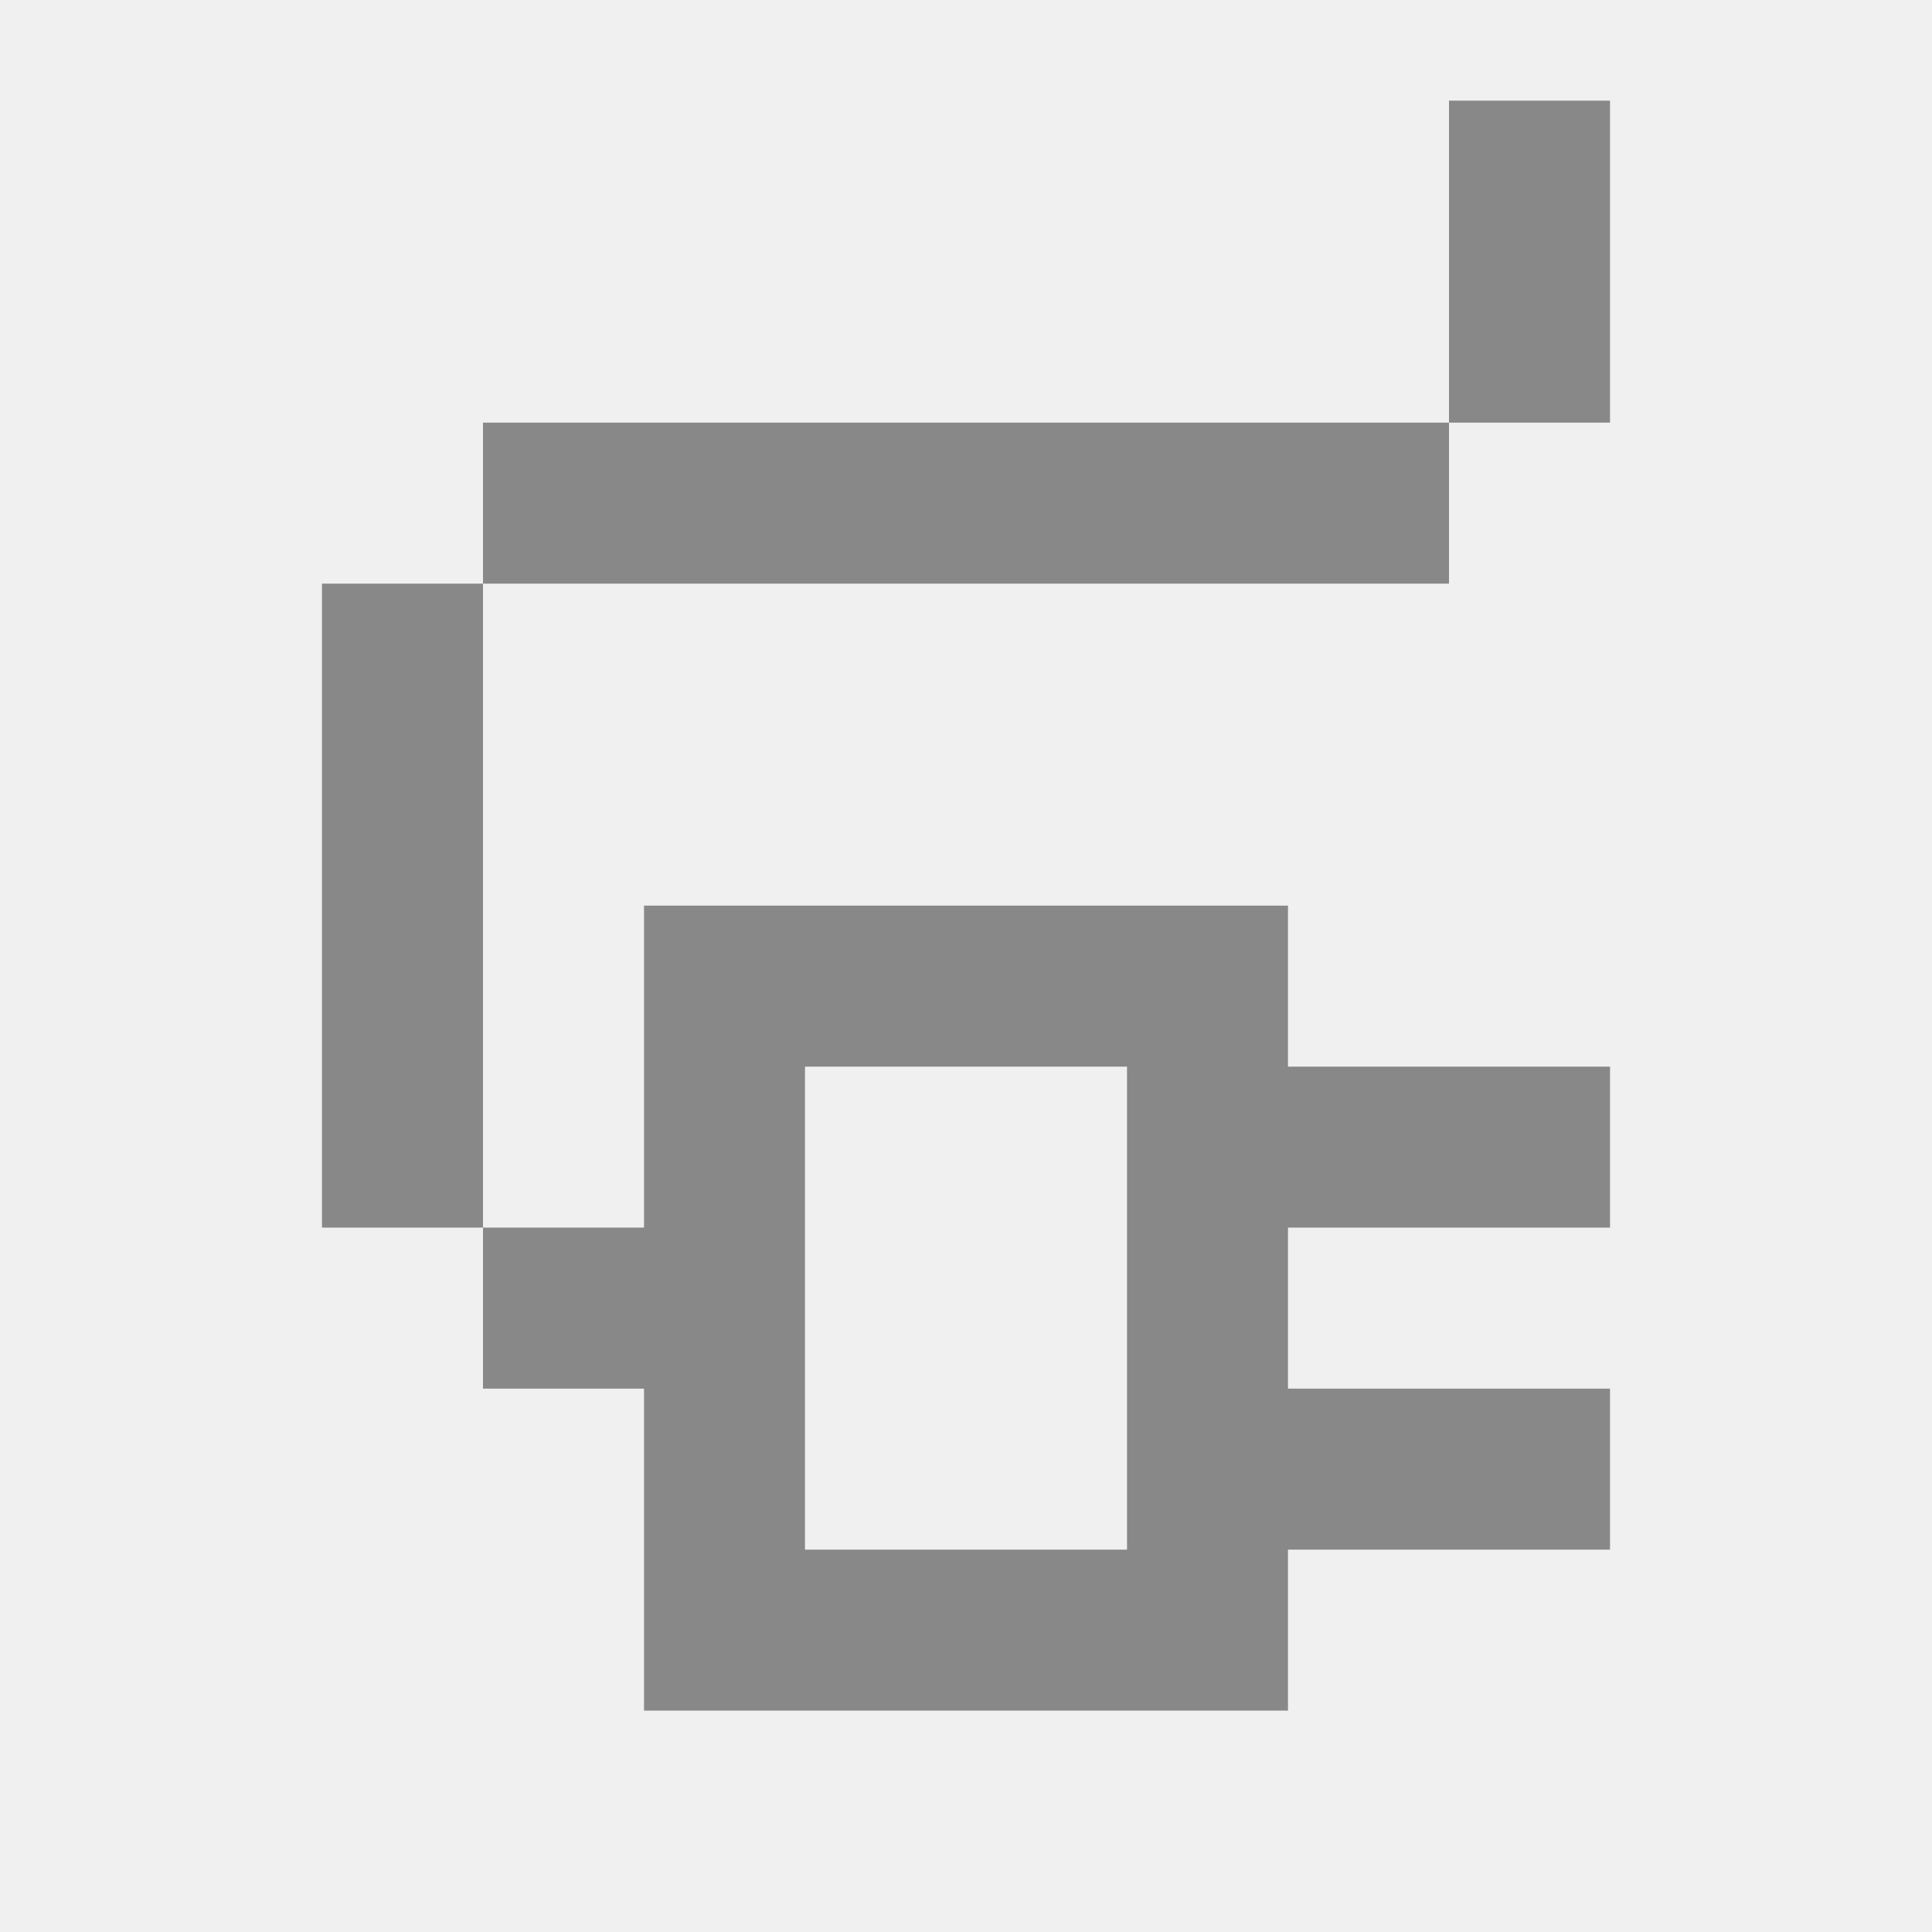
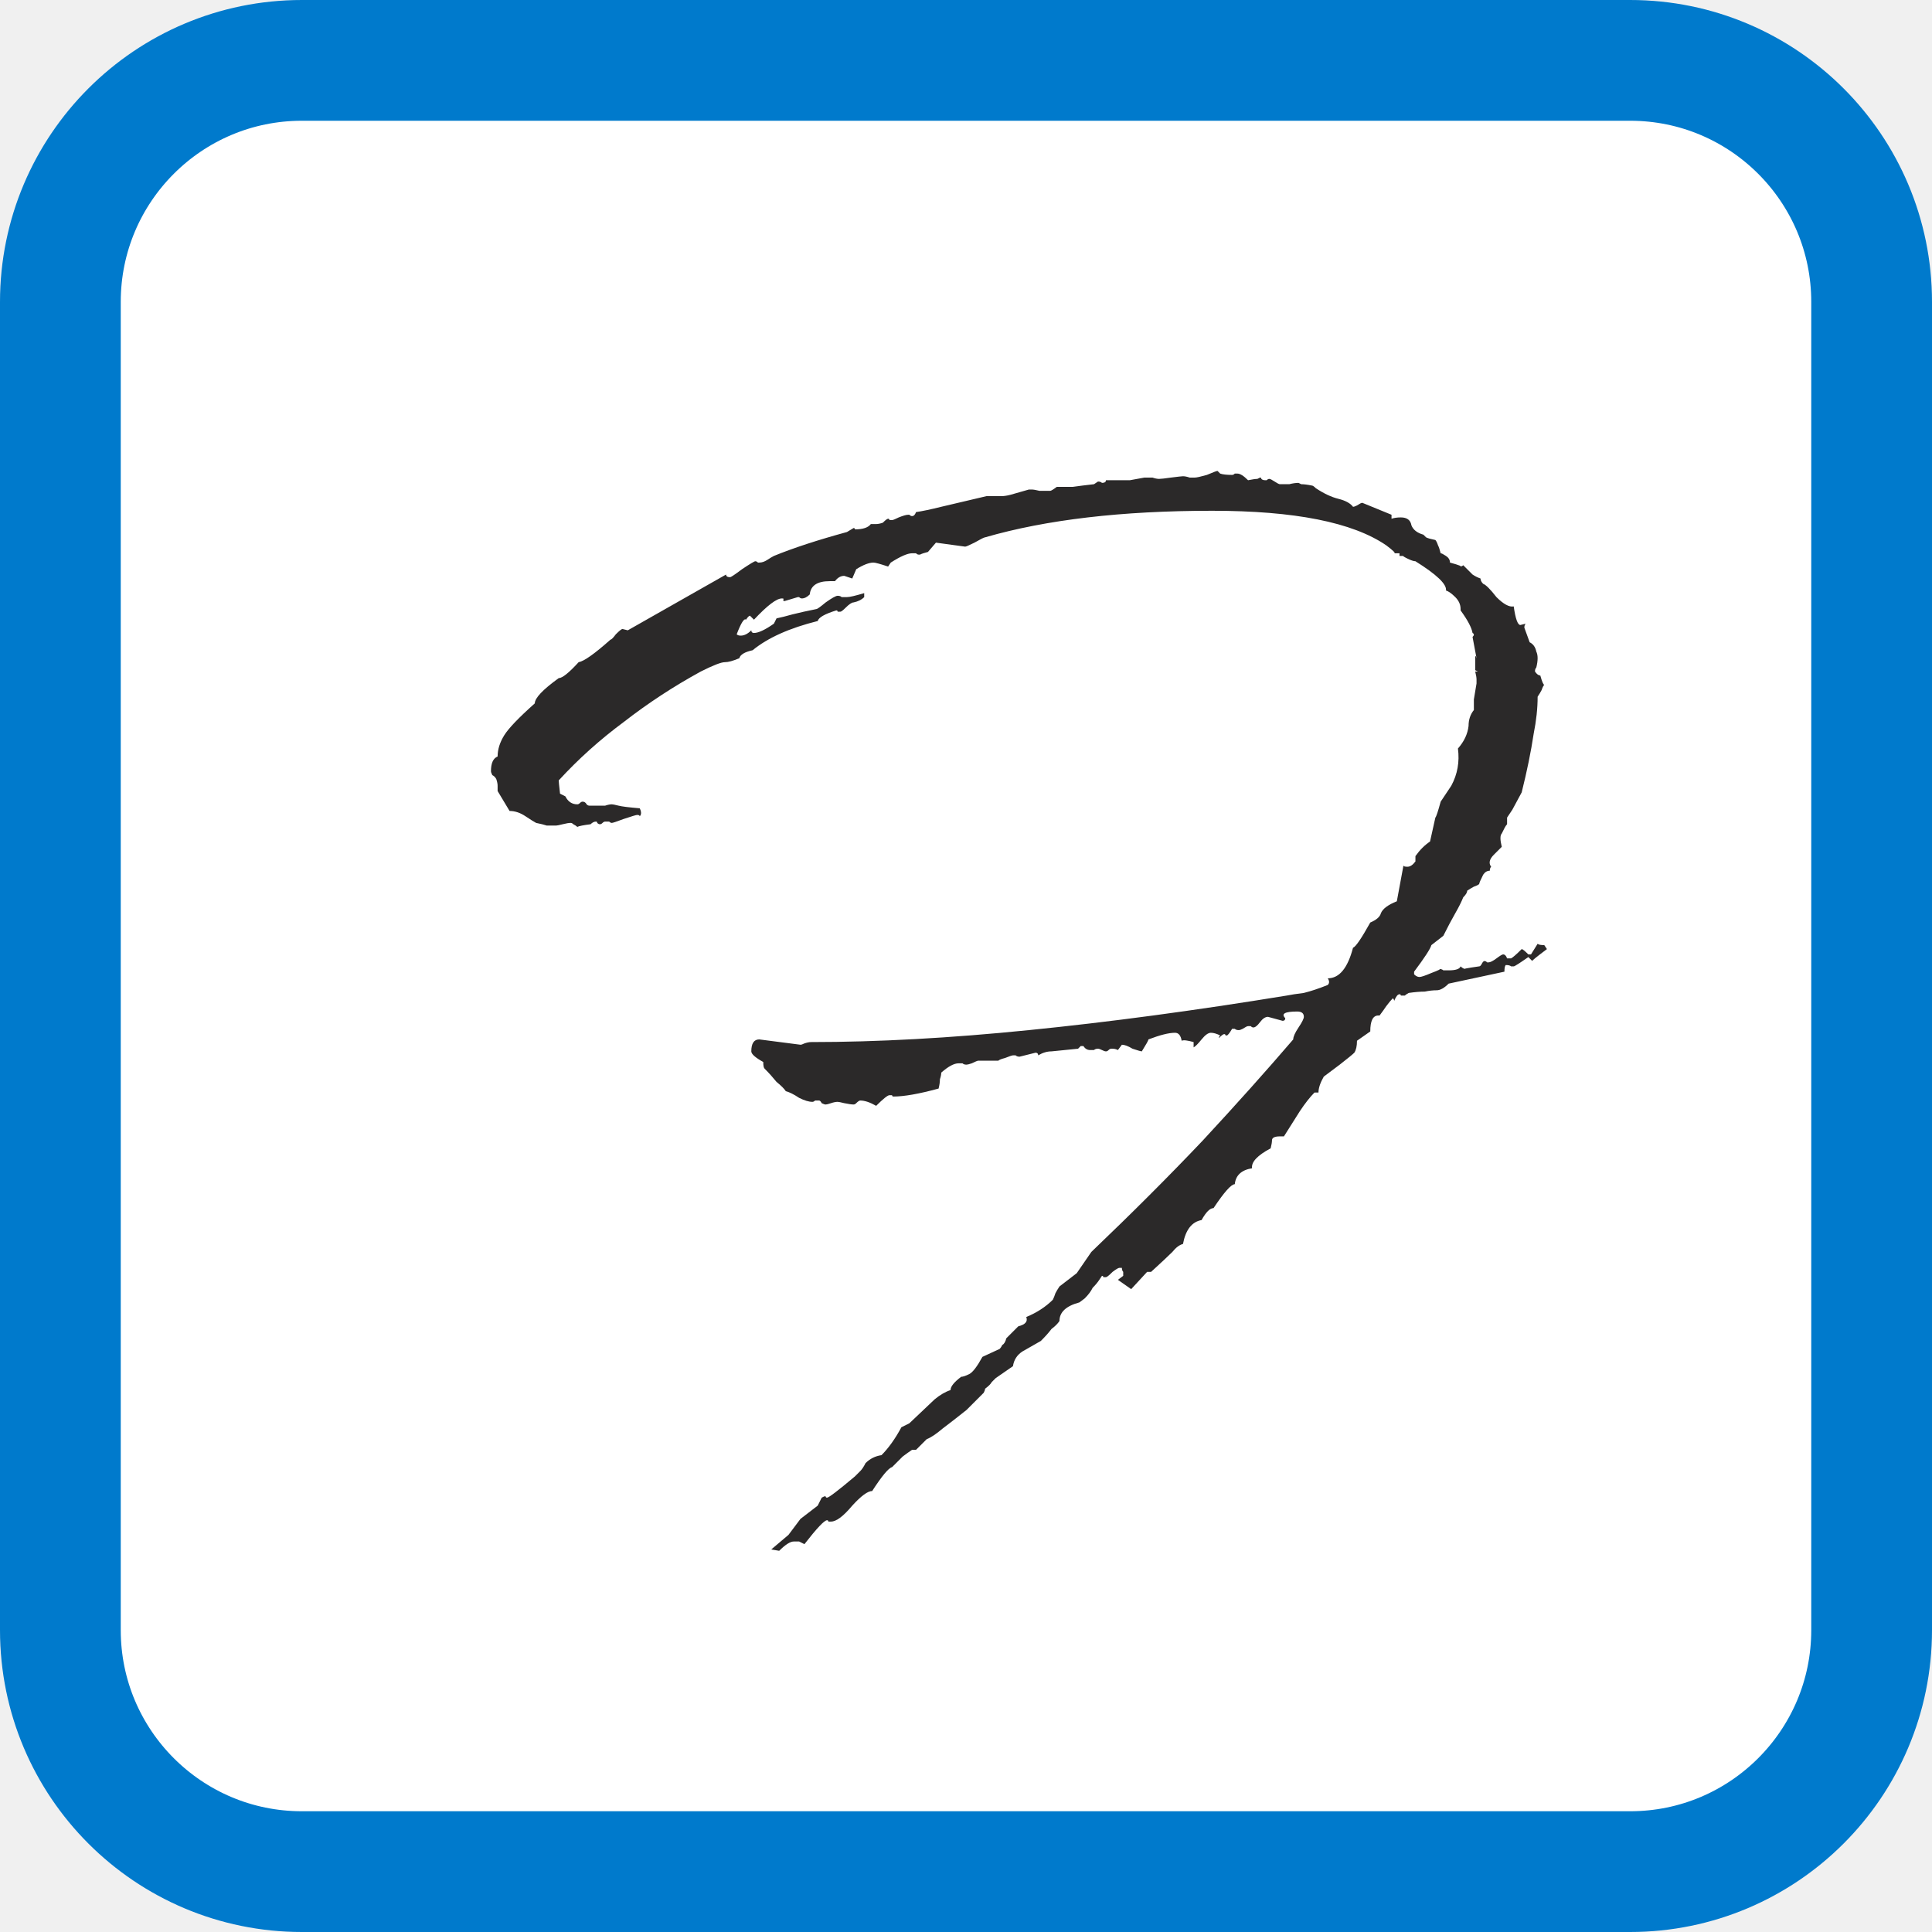
<svg xmlns="http://www.w3.org/2000/svg" width="32" height="32" viewBox="0 0 32 32" fill="none">
-   <path d="M26.667 1.667H24V7H8V9.667H5.333V20.333H8V23H10.667V28.333H21.333V25.667H26.667V23H21.333V20.333H26.667V17.667H21.333V15H10.667V20.333H8V9.667H24V7H26.667V1.667ZM18.667 25.667H13.333V17.667H18.667V25.667Z" fill="#888888" />
+   <rect x="1" y="1" width="30" height="30" rx="4" fill="white" stroke="#007ACC" stroke-width="2" />
+   <path d="M12.906 25.686L12.774 25.664C12.774 25.664 12.869 25.583 13.06 25.422L13.258 25.158L13.544 24.938C13.573 24.879 13.595 24.835 13.61 24.806C13.639 24.791 13.654 24.784 13.654 24.784H13.676C13.676 24.799 13.683 24.806 13.698 24.806C13.727 24.806 13.881 24.689 14.16 24.454C14.189 24.425 14.219 24.395 14.248 24.366C14.277 24.337 14.307 24.293 14.336 24.234C14.409 24.161 14.497 24.117 14.6 24.102C14.717 23.985 14.827 23.831 14.93 23.64L15.062 23.574L15.48 23.178C15.568 23.105 15.656 23.053 15.744 23.024C15.744 22.965 15.803 22.892 15.92 22.804C15.949 22.804 15.993 22.789 16.052 22.76C16.111 22.731 16.184 22.635 16.272 22.474L16.558 22.342C16.573 22.327 16.587 22.305 16.602 22.276C16.631 22.261 16.653 22.225 16.668 22.166L16.866 21.968C16.983 21.939 17.027 21.887 16.998 21.814C17.174 21.741 17.321 21.645 17.438 21.528C17.453 21.499 17.467 21.462 17.482 21.418C17.497 21.389 17.519 21.352 17.548 21.308L17.834 21.088L18.076 20.736C18.751 20.091 19.367 19.475 19.924 18.888C20.481 18.287 20.98 17.729 21.42 17.216C21.42 17.172 21.449 17.106 21.508 17.018C21.567 16.93 21.596 16.871 21.596 16.842C21.596 16.783 21.559 16.754 21.486 16.754C21.281 16.754 21.215 16.791 21.288 16.864C21.288 16.893 21.273 16.908 21.244 16.908L21.002 16.842C20.958 16.842 20.914 16.871 20.87 16.93C20.826 16.989 20.789 17.018 20.76 17.018C20.745 17.018 20.731 17.011 20.716 16.996H20.672C20.657 16.996 20.628 17.011 20.584 17.04C20.555 17.055 20.533 17.062 20.518 17.062C20.489 17.062 20.467 17.055 20.452 17.04H20.408C20.364 17.113 20.335 17.15 20.32 17.15H20.298C20.298 17.135 20.291 17.128 20.276 17.128C20.261 17.128 20.232 17.15 20.188 17.194C20.188 17.179 20.195 17.165 20.21 17.15C20.151 17.121 20.1 17.106 20.056 17.106C20.012 17.106 19.961 17.143 19.902 17.216C19.843 17.289 19.799 17.333 19.77 17.348V17.26C19.667 17.231 19.601 17.223 19.572 17.238C19.557 17.15 19.521 17.106 19.462 17.106C19.359 17.106 19.213 17.143 19.022 17.216C19.022 17.231 18.985 17.297 18.912 17.414C18.897 17.414 18.846 17.399 18.758 17.37C18.685 17.326 18.626 17.304 18.582 17.304L18.516 17.392C18.487 17.377 18.457 17.37 18.428 17.37C18.413 17.37 18.406 17.37 18.406 17.37C18.391 17.37 18.377 17.377 18.362 17.392C18.347 17.407 18.333 17.414 18.318 17.414C18.303 17.414 18.281 17.407 18.252 17.392C18.223 17.377 18.201 17.37 18.186 17.37C18.157 17.37 18.135 17.377 18.12 17.392H18.054C18.01 17.392 17.973 17.37 17.944 17.326H17.9L17.856 17.37L17.416 17.414C17.343 17.414 17.269 17.436 17.196 17.48C17.196 17.451 17.181 17.436 17.152 17.436L16.888 17.502C16.859 17.502 16.837 17.495 16.822 17.48H16.778C16.763 17.48 16.719 17.495 16.646 17.524C16.587 17.539 16.551 17.553 16.536 17.568H16.206C16.191 17.568 16.155 17.583 16.096 17.612C16.052 17.627 16.023 17.634 16.008 17.634C15.979 17.634 15.957 17.627 15.942 17.612H15.876C15.803 17.612 15.707 17.663 15.59 17.766C15.59 17.795 15.583 17.832 15.568 17.876C15.568 17.92 15.561 17.971 15.546 18.03C15.223 18.118 14.974 18.162 14.798 18.162C14.783 18.162 14.776 18.155 14.776 18.14H14.732C14.703 18.14 14.629 18.199 14.512 18.316C14.409 18.257 14.321 18.228 14.248 18.228C14.233 18.228 14.211 18.243 14.182 18.272C14.167 18.287 14.153 18.294 14.138 18.294C14.109 18.294 14.057 18.287 13.984 18.272C13.925 18.257 13.889 18.25 13.874 18.25C13.845 18.25 13.808 18.257 13.764 18.272C13.72 18.287 13.691 18.294 13.676 18.294C13.661 18.294 13.639 18.287 13.61 18.272C13.595 18.243 13.581 18.228 13.566 18.228H13.5C13.485 18.243 13.471 18.25 13.456 18.25C13.397 18.25 13.324 18.228 13.236 18.184C13.148 18.125 13.075 18.089 13.016 18.074C12.987 18.03 12.935 17.979 12.862 17.92C12.803 17.847 12.737 17.773 12.664 17.7C12.649 17.685 12.642 17.649 12.642 17.59C12.51 17.517 12.444 17.458 12.444 17.414C12.444 17.282 12.488 17.216 12.576 17.216L13.258 17.304C13.273 17.304 13.295 17.297 13.324 17.282C13.368 17.267 13.405 17.26 13.434 17.26C14.534 17.26 15.737 17.194 17.042 17.062C18.362 16.93 19.785 16.739 21.31 16.49C21.383 16.475 21.479 16.461 21.596 16.446C21.713 16.417 21.845 16.373 21.992 16.314C22.021 16.285 22.021 16.248 21.992 16.204C22.183 16.204 22.322 16.035 22.41 15.698C22.454 15.683 22.549 15.544 22.696 15.28C22.799 15.236 22.857 15.185 22.872 15.126C22.901 15.053 22.989 14.987 23.136 14.928L23.246 14.334C23.246 14.349 23.268 14.356 23.312 14.356C23.356 14.356 23.4 14.327 23.444 14.268V14.18C23.517 14.077 23.598 13.997 23.686 13.938L23.774 13.542C23.789 13.527 23.818 13.439 23.862 13.278L24.038 13.014C24.141 12.823 24.177 12.618 24.148 12.398C24.251 12.281 24.309 12.156 24.324 12.024C24.324 11.921 24.353 11.833 24.412 11.76V11.584L24.456 11.32C24.456 11.305 24.456 11.283 24.456 11.254C24.456 11.225 24.449 11.181 24.434 11.122H24.478L24.434 11.1C24.434 10.983 24.434 10.909 24.434 10.88C24.434 10.851 24.441 10.858 24.456 10.902L24.39 10.55C24.419 10.521 24.419 10.499 24.39 10.484C24.375 10.396 24.309 10.271 24.192 10.11V10.088C24.192 10.015 24.163 9.949 24.104 9.89C24.045 9.831 23.994 9.795 23.95 9.78C23.965 9.677 23.796 9.516 23.444 9.296C23.415 9.296 23.371 9.281 23.312 9.252C23.253 9.223 23.231 9.208 23.246 9.208H23.18V9.164C23.165 9.164 23.136 9.164 23.092 9.164C23.121 9.164 23.077 9.12 22.96 9.032C22.403 8.651 21.442 8.46 20.078 8.46C18.582 8.46 17.328 8.607 16.316 8.9C16.301 8.9 16.243 8.929 16.14 8.988C16.052 9.032 16.001 9.054 15.986 9.054L15.502 8.988L15.37 9.142C15.311 9.157 15.267 9.171 15.238 9.186C15.209 9.186 15.201 9.186 15.216 9.186C15.201 9.186 15.187 9.179 15.172 9.164H15.106C15.033 9.164 14.915 9.215 14.754 9.318L14.71 9.384C14.578 9.34 14.497 9.318 14.468 9.318C14.395 9.318 14.299 9.355 14.182 9.428L14.116 9.582C14.028 9.553 13.984 9.538 13.984 9.538C13.925 9.538 13.874 9.567 13.83 9.626H13.742C13.537 9.626 13.427 9.699 13.412 9.846C13.368 9.89 13.324 9.912 13.28 9.912C13.265 9.912 13.251 9.905 13.236 9.89H13.214L12.994 9.956C12.979 9.956 12.972 9.949 12.972 9.934C12.987 9.919 12.979 9.912 12.95 9.912C12.862 9.912 12.708 10.029 12.488 10.264L12.422 10.198C12.407 10.198 12.385 10.22 12.356 10.264C12.327 10.235 12.275 10.315 12.202 10.506C12.217 10.521 12.239 10.528 12.268 10.528C12.327 10.528 12.385 10.499 12.444 10.44C12.444 10.469 12.459 10.484 12.488 10.484C12.561 10.484 12.671 10.433 12.818 10.33L12.862 10.242C12.935 10.227 13.023 10.205 13.126 10.176C13.243 10.147 13.375 10.117 13.522 10.088C13.537 10.088 13.588 10.051 13.676 9.978C13.779 9.905 13.845 9.868 13.874 9.868C13.903 9.868 13.925 9.875 13.94 9.89H14.028C14.072 9.89 14.167 9.868 14.314 9.824V9.89C14.27 9.934 14.211 9.963 14.138 9.978C14.109 9.978 14.065 10.007 14.006 10.066C13.962 10.11 13.933 10.132 13.918 10.132H13.874C13.874 10.117 13.867 10.11 13.852 10.11C13.661 10.169 13.559 10.227 13.544 10.286C13.075 10.403 12.715 10.565 12.466 10.77C12.334 10.799 12.261 10.843 12.246 10.902C12.143 10.946 12.063 10.968 12.004 10.968C11.945 10.968 11.813 11.019 11.608 11.122C11.153 11.371 10.728 11.65 10.332 11.958C9.936 12.251 9.577 12.574 9.254 12.926C9.254 12.941 9.261 13.014 9.276 13.146C9.276 13.146 9.305 13.161 9.364 13.19C9.408 13.278 9.474 13.322 9.562 13.322C9.577 13.322 9.591 13.315 9.606 13.3C9.621 13.285 9.635 13.278 9.65 13.278C9.679 13.278 9.701 13.293 9.716 13.322C9.731 13.337 9.745 13.344 9.76 13.344H10.024C10.068 13.329 10.105 13.322 10.134 13.322C10.149 13.322 10.185 13.329 10.244 13.344C10.303 13.359 10.42 13.373 10.596 13.388C10.625 13.447 10.625 13.491 10.596 13.52C10.596 13.505 10.581 13.498 10.552 13.498C10.537 13.498 10.464 13.52 10.332 13.564C10.215 13.608 10.149 13.63 10.134 13.63C10.119 13.63 10.105 13.623 10.09 13.608H10.024C10.009 13.608 9.995 13.615 9.98 13.63C9.965 13.645 9.951 13.652 9.936 13.652C9.921 13.652 9.907 13.645 9.892 13.63C9.892 13.615 9.885 13.608 9.87 13.608C9.841 13.608 9.811 13.623 9.782 13.652C9.665 13.667 9.591 13.681 9.562 13.696C9.577 13.696 9.584 13.696 9.584 13.696C9.555 13.696 9.547 13.696 9.562 13.696C9.547 13.681 9.525 13.667 9.496 13.652C9.481 13.637 9.467 13.63 9.452 13.63C9.423 13.63 9.379 13.637 9.32 13.652C9.261 13.667 9.225 13.674 9.21 13.674C9.166 13.674 9.115 13.674 9.056 13.674C9.012 13.659 8.953 13.645 8.88 13.63C8.851 13.615 8.792 13.579 8.704 13.52C8.616 13.461 8.528 13.432 8.44 13.432L8.242 13.102C8.242 13.073 8.242 13.043 8.242 13.014C8.242 12.985 8.235 12.948 8.22 12.904C8.205 12.875 8.183 12.853 8.154 12.838C8.139 12.809 8.132 12.787 8.132 12.772C8.132 12.64 8.169 12.559 8.242 12.53C8.242 12.413 8.279 12.295 8.352 12.178C8.425 12.061 8.594 11.885 8.858 11.65C8.858 11.562 8.99 11.423 9.254 11.232C9.313 11.232 9.423 11.144 9.584 10.968C9.672 10.953 9.848 10.829 10.112 10.594C10.127 10.594 10.156 10.565 10.2 10.506C10.259 10.447 10.295 10.418 10.31 10.418L10.398 10.44L12.026 9.516C12.026 9.545 12.048 9.56 12.092 9.56C12.107 9.56 12.173 9.516 12.29 9.428C12.422 9.34 12.495 9.296 12.51 9.296C12.525 9.296 12.539 9.303 12.554 9.318H12.576C12.62 9.318 12.664 9.303 12.708 9.274C12.752 9.245 12.789 9.223 12.818 9.208C13.141 9.076 13.544 8.944 14.028 8.812C14.101 8.768 14.138 8.746 14.138 8.746C14.153 8.746 14.16 8.753 14.16 8.768C14.292 8.768 14.38 8.739 14.424 8.68C14.453 8.68 14.483 8.68 14.512 8.68C14.541 8.68 14.578 8.673 14.622 8.658C14.666 8.614 14.695 8.592 14.71 8.592C14.725 8.592 14.732 8.599 14.732 8.614H14.776C14.791 8.614 14.827 8.599 14.886 8.57C14.959 8.541 15.011 8.526 15.04 8.526H15.062C15.077 8.541 15.091 8.548 15.106 8.548C15.135 8.548 15.157 8.526 15.172 8.482C15.275 8.467 15.414 8.438 15.59 8.394C15.781 8.35 16.03 8.291 16.338 8.218H16.448C16.492 8.218 16.536 8.218 16.58 8.218C16.624 8.218 16.675 8.211 16.734 8.196L17.042 8.108C17.057 8.108 17.071 8.108 17.086 8.108C17.115 8.108 17.159 8.115 17.218 8.13H17.394C17.409 8.13 17.445 8.108 17.504 8.064C17.577 8.064 17.665 8.064 17.768 8.064C17.871 8.049 17.988 8.035 18.12 8.02L18.186 7.976C18.215 7.976 18.237 7.983 18.252 7.998C18.296 7.998 18.318 7.983 18.318 7.954H18.714L18.956 7.91H19.088C19.132 7.925 19.169 7.932 19.198 7.932C19.227 7.932 19.293 7.925 19.396 7.91C19.513 7.895 19.579 7.888 19.594 7.888C19.623 7.888 19.66 7.895 19.704 7.91H19.792C19.821 7.91 19.887 7.895 19.99 7.866C20.093 7.822 20.151 7.8 20.166 7.8C20.166 7.8 20.181 7.815 20.21 7.844C20.254 7.859 20.32 7.866 20.408 7.866C20.423 7.866 20.437 7.859 20.452 7.844H20.496C20.54 7.844 20.599 7.881 20.672 7.954C20.745 7.939 20.797 7.932 20.826 7.932C20.855 7.917 20.87 7.91 20.87 7.91C20.885 7.91 20.892 7.917 20.892 7.932C20.907 7.947 20.929 7.954 20.958 7.954H20.98C20.995 7.939 21.009 7.932 21.024 7.932C21.039 7.932 21.068 7.947 21.112 7.976C21.156 8.005 21.185 8.02 21.2 8.02H21.354C21.413 8.005 21.464 7.998 21.508 7.998C21.508 7.998 21.523 8.005 21.552 8.02C21.596 8.02 21.655 8.027 21.728 8.042C21.743 8.042 21.765 8.057 21.794 8.086C21.926 8.174 22.051 8.233 22.168 8.262C22.285 8.291 22.366 8.335 22.41 8.394C22.425 8.394 22.447 8.387 22.476 8.372C22.52 8.343 22.549 8.328 22.564 8.328C22.564 8.328 22.725 8.394 23.048 8.526V8.57C23.048 8.57 23.048 8.577 23.048 8.592C23.092 8.577 23.143 8.57 23.202 8.57C23.305 8.57 23.363 8.614 23.378 8.702C23.407 8.775 23.473 8.827 23.576 8.856C23.576 8.856 23.591 8.871 23.62 8.9C23.649 8.915 23.701 8.929 23.774 8.944C23.789 8.959 23.803 8.988 23.818 9.032C23.833 9.061 23.847 9.105 23.862 9.164C23.877 9.164 23.906 9.179 23.95 9.208C23.994 9.237 24.016 9.274 24.016 9.318C24.177 9.362 24.229 9.384 24.17 9.384C24.199 9.384 24.221 9.377 24.236 9.362C24.295 9.421 24.346 9.472 24.39 9.516C24.434 9.545 24.478 9.567 24.522 9.582C24.522 9.611 24.537 9.641 24.566 9.67C24.61 9.685 24.683 9.758 24.786 9.89C24.903 10.007 24.999 10.059 25.072 10.044C25.101 10.249 25.138 10.352 25.182 10.352L25.27 10.33C25.255 10.345 25.248 10.367 25.248 10.396L25.336 10.638C25.395 10.667 25.431 10.719 25.446 10.792C25.475 10.851 25.475 10.939 25.446 11.056C25.431 11.071 25.424 11.093 25.424 11.122C25.453 11.166 25.483 11.188 25.512 11.188C25.541 11.291 25.563 11.342 25.578 11.342C25.563 11.357 25.549 11.386 25.534 11.43C25.519 11.459 25.497 11.496 25.468 11.54C25.468 11.731 25.446 11.936 25.402 12.156C25.358 12.449 25.292 12.772 25.204 13.124L25.05 13.41L24.962 13.542V13.652C24.947 13.667 24.933 13.689 24.918 13.718C24.903 13.747 24.889 13.777 24.874 13.806C24.845 13.835 24.845 13.909 24.874 14.026C24.859 14.041 24.815 14.085 24.742 14.158C24.669 14.231 24.654 14.297 24.698 14.356C24.683 14.371 24.676 14.393 24.676 14.422C24.632 14.422 24.595 14.444 24.566 14.488C24.522 14.576 24.5 14.627 24.5 14.642C24.485 14.657 24.456 14.671 24.412 14.686C24.383 14.701 24.346 14.723 24.302 14.752C24.302 14.781 24.28 14.818 24.236 14.862C24.207 14.935 24.163 15.023 24.104 15.126C24.045 15.229 23.979 15.353 23.906 15.5L23.708 15.654C23.693 15.713 23.598 15.859 23.422 16.094V16.138C23.451 16.167 23.481 16.182 23.51 16.182C23.539 16.182 23.605 16.16 23.708 16.116C23.825 16.072 23.869 16.05 23.84 16.05C23.869 16.05 23.891 16.057 23.906 16.072H23.994C24.111 16.072 24.177 16.05 24.192 16.006C24.221 16.035 24.251 16.05 24.28 16.05C24.221 16.05 24.295 16.035 24.5 16.006C24.515 16.006 24.529 15.991 24.544 15.962C24.559 15.933 24.573 15.918 24.588 15.918C24.603 15.918 24.617 15.925 24.632 15.94H24.654C24.683 15.94 24.727 15.918 24.786 15.874C24.845 15.83 24.881 15.808 24.896 15.808C24.925 15.808 24.947 15.83 24.962 15.874H25.028C25.057 15.859 25.116 15.808 25.204 15.72C25.219 15.72 25.255 15.749 25.314 15.808H25.358L25.468 15.632C25.483 15.647 25.519 15.654 25.578 15.654L25.622 15.72C25.446 15.852 25.365 15.918 25.38 15.918L25.314 15.852C25.167 15.955 25.087 16.006 25.072 16.006H25.028C25.013 15.991 24.984 15.984 24.94 15.984C24.925 15.999 24.918 16.035 24.918 16.094L23.994 16.292C23.921 16.365 23.855 16.402 23.796 16.402C23.737 16.402 23.671 16.409 23.598 16.424C23.525 16.424 23.437 16.431 23.334 16.446C23.305 16.461 23.283 16.475 23.268 16.49C23.253 16.49 23.246 16.49 23.246 16.49H23.202C23.202 16.475 23.195 16.468 23.18 16.468C23.151 16.468 23.121 16.505 23.092 16.578C23.092 16.563 23.085 16.549 23.07 16.534C23.041 16.563 23.004 16.607 22.96 16.666C22.931 16.71 22.894 16.761 22.85 16.82H22.828C22.74 16.82 22.696 16.908 22.696 17.084L22.476 17.238C22.476 17.326 22.461 17.392 22.432 17.436C22.403 17.465 22.322 17.531 22.19 17.634L21.926 17.832C21.867 17.935 21.838 18.023 21.838 18.096H21.772C21.699 18.169 21.618 18.272 21.53 18.404C21.457 18.521 21.369 18.661 21.266 18.822H21.2C21.112 18.822 21.068 18.844 21.068 18.888C21.068 18.917 21.061 18.961 21.046 19.02C20.826 19.137 20.723 19.247 20.738 19.35C20.562 19.379 20.467 19.467 20.452 19.614C20.393 19.614 20.276 19.746 20.1 20.01C20.041 20.01 19.975 20.076 19.902 20.208C19.741 20.237 19.638 20.369 19.594 20.604C19.535 20.619 19.477 20.663 19.418 20.736C19.359 20.795 19.242 20.905 19.066 21.066C19.051 21.066 19.029 21.066 19 21.066C18.985 21.081 18.897 21.176 18.736 21.352L18.516 21.198L18.604 21.132V21.066C18.589 21.051 18.582 21.029 18.582 21H18.538C18.523 21 18.487 21.022 18.428 21.066C18.369 21.125 18.333 21.154 18.318 21.154H18.274C18.274 21.139 18.267 21.132 18.252 21.132C18.252 21.132 18.237 21.154 18.208 21.198C18.179 21.242 18.142 21.286 18.098 21.33C18.069 21.389 18.025 21.447 17.966 21.506L17.878 21.572C17.658 21.631 17.548 21.733 17.548 21.88C17.519 21.924 17.475 21.968 17.416 22.012C17.372 22.071 17.313 22.137 17.24 22.21C17.137 22.269 17.035 22.327 16.932 22.386C16.844 22.445 16.793 22.525 16.778 22.628L16.492 22.826C16.477 22.841 16.455 22.863 16.426 22.892C16.411 22.921 16.375 22.958 16.316 23.002C16.316 23.017 16.309 23.039 16.294 23.068L16.008 23.354C15.861 23.471 15.729 23.574 15.612 23.662C15.509 23.75 15.421 23.809 15.348 23.838C15.348 23.838 15.289 23.897 15.172 24.014H15.106C15.062 24.043 15.011 24.08 14.952 24.124C14.908 24.168 14.849 24.227 14.776 24.3C14.717 24.315 14.607 24.447 14.446 24.696C14.373 24.696 14.263 24.777 14.116 24.938C13.969 25.114 13.852 25.202 13.764 25.202H13.72C13.72 25.187 13.713 25.18 13.698 25.18C13.654 25.18 13.529 25.312 13.324 25.576C13.295 25.561 13.265 25.547 13.236 25.532C13.207 25.532 13.177 25.532 13.148 25.532C13.089 25.532 13.009 25.583 12.906 25.686ZM25.578 11.32C25.578 11.349 25.578 11.357 25.578 11.342C25.578 11.327 25.578 11.32 25.578 11.32Z" fill="#2B2929" />
</svg>
